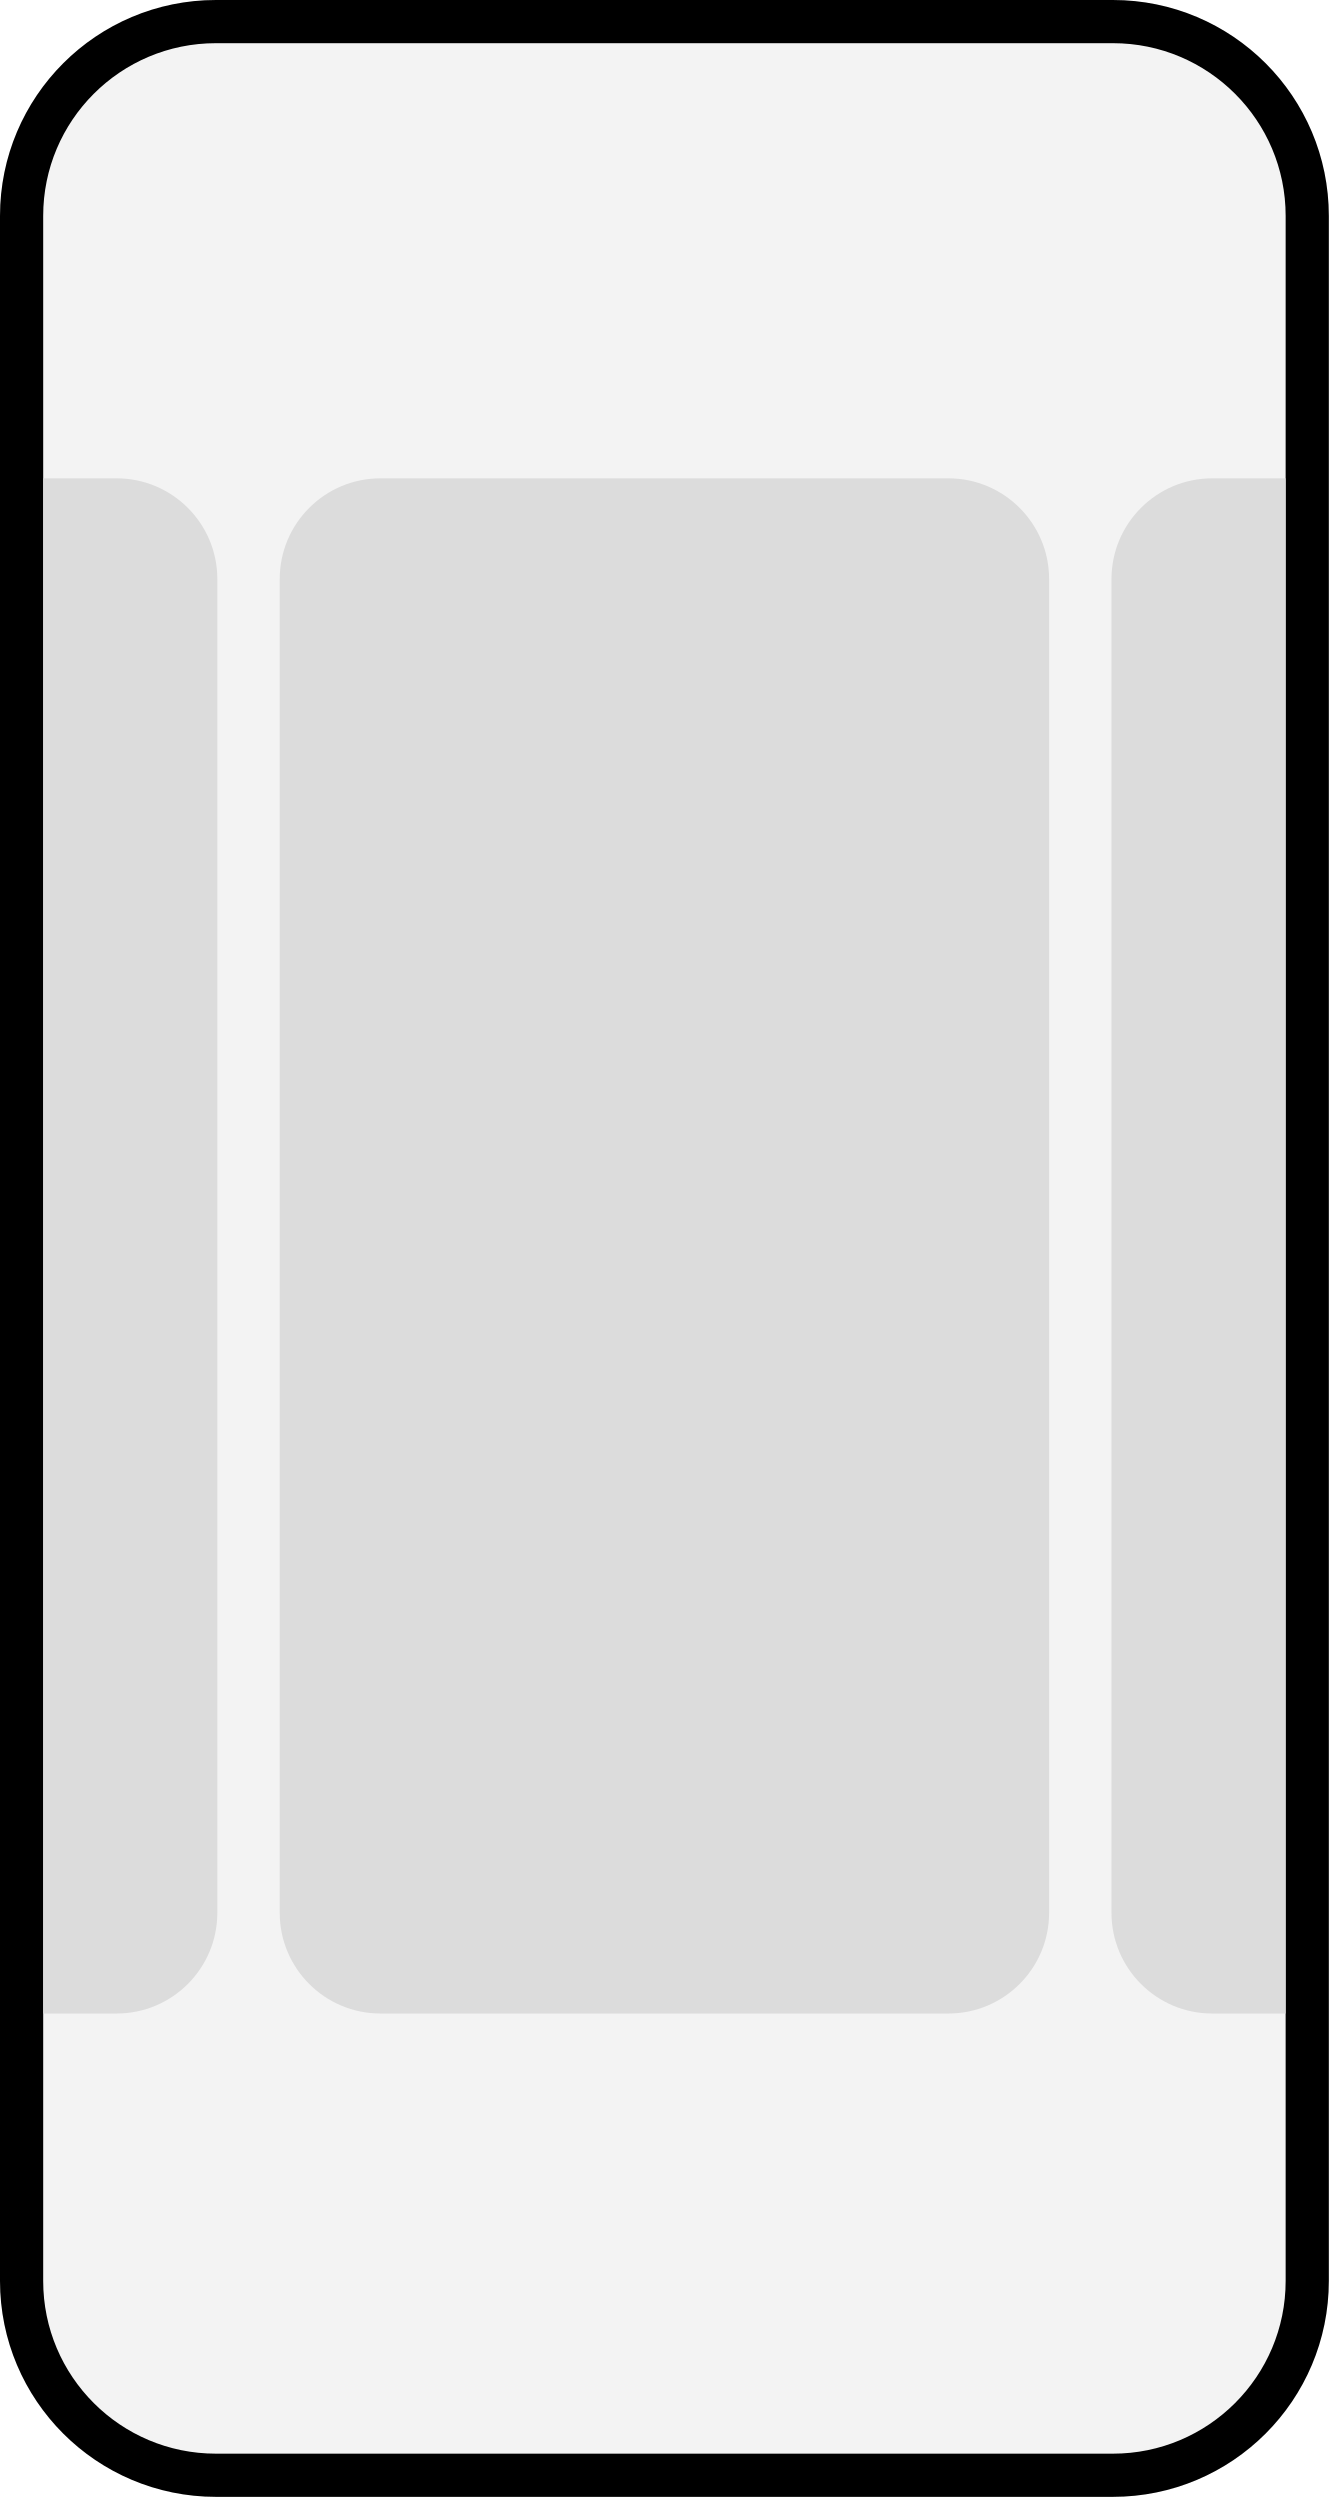
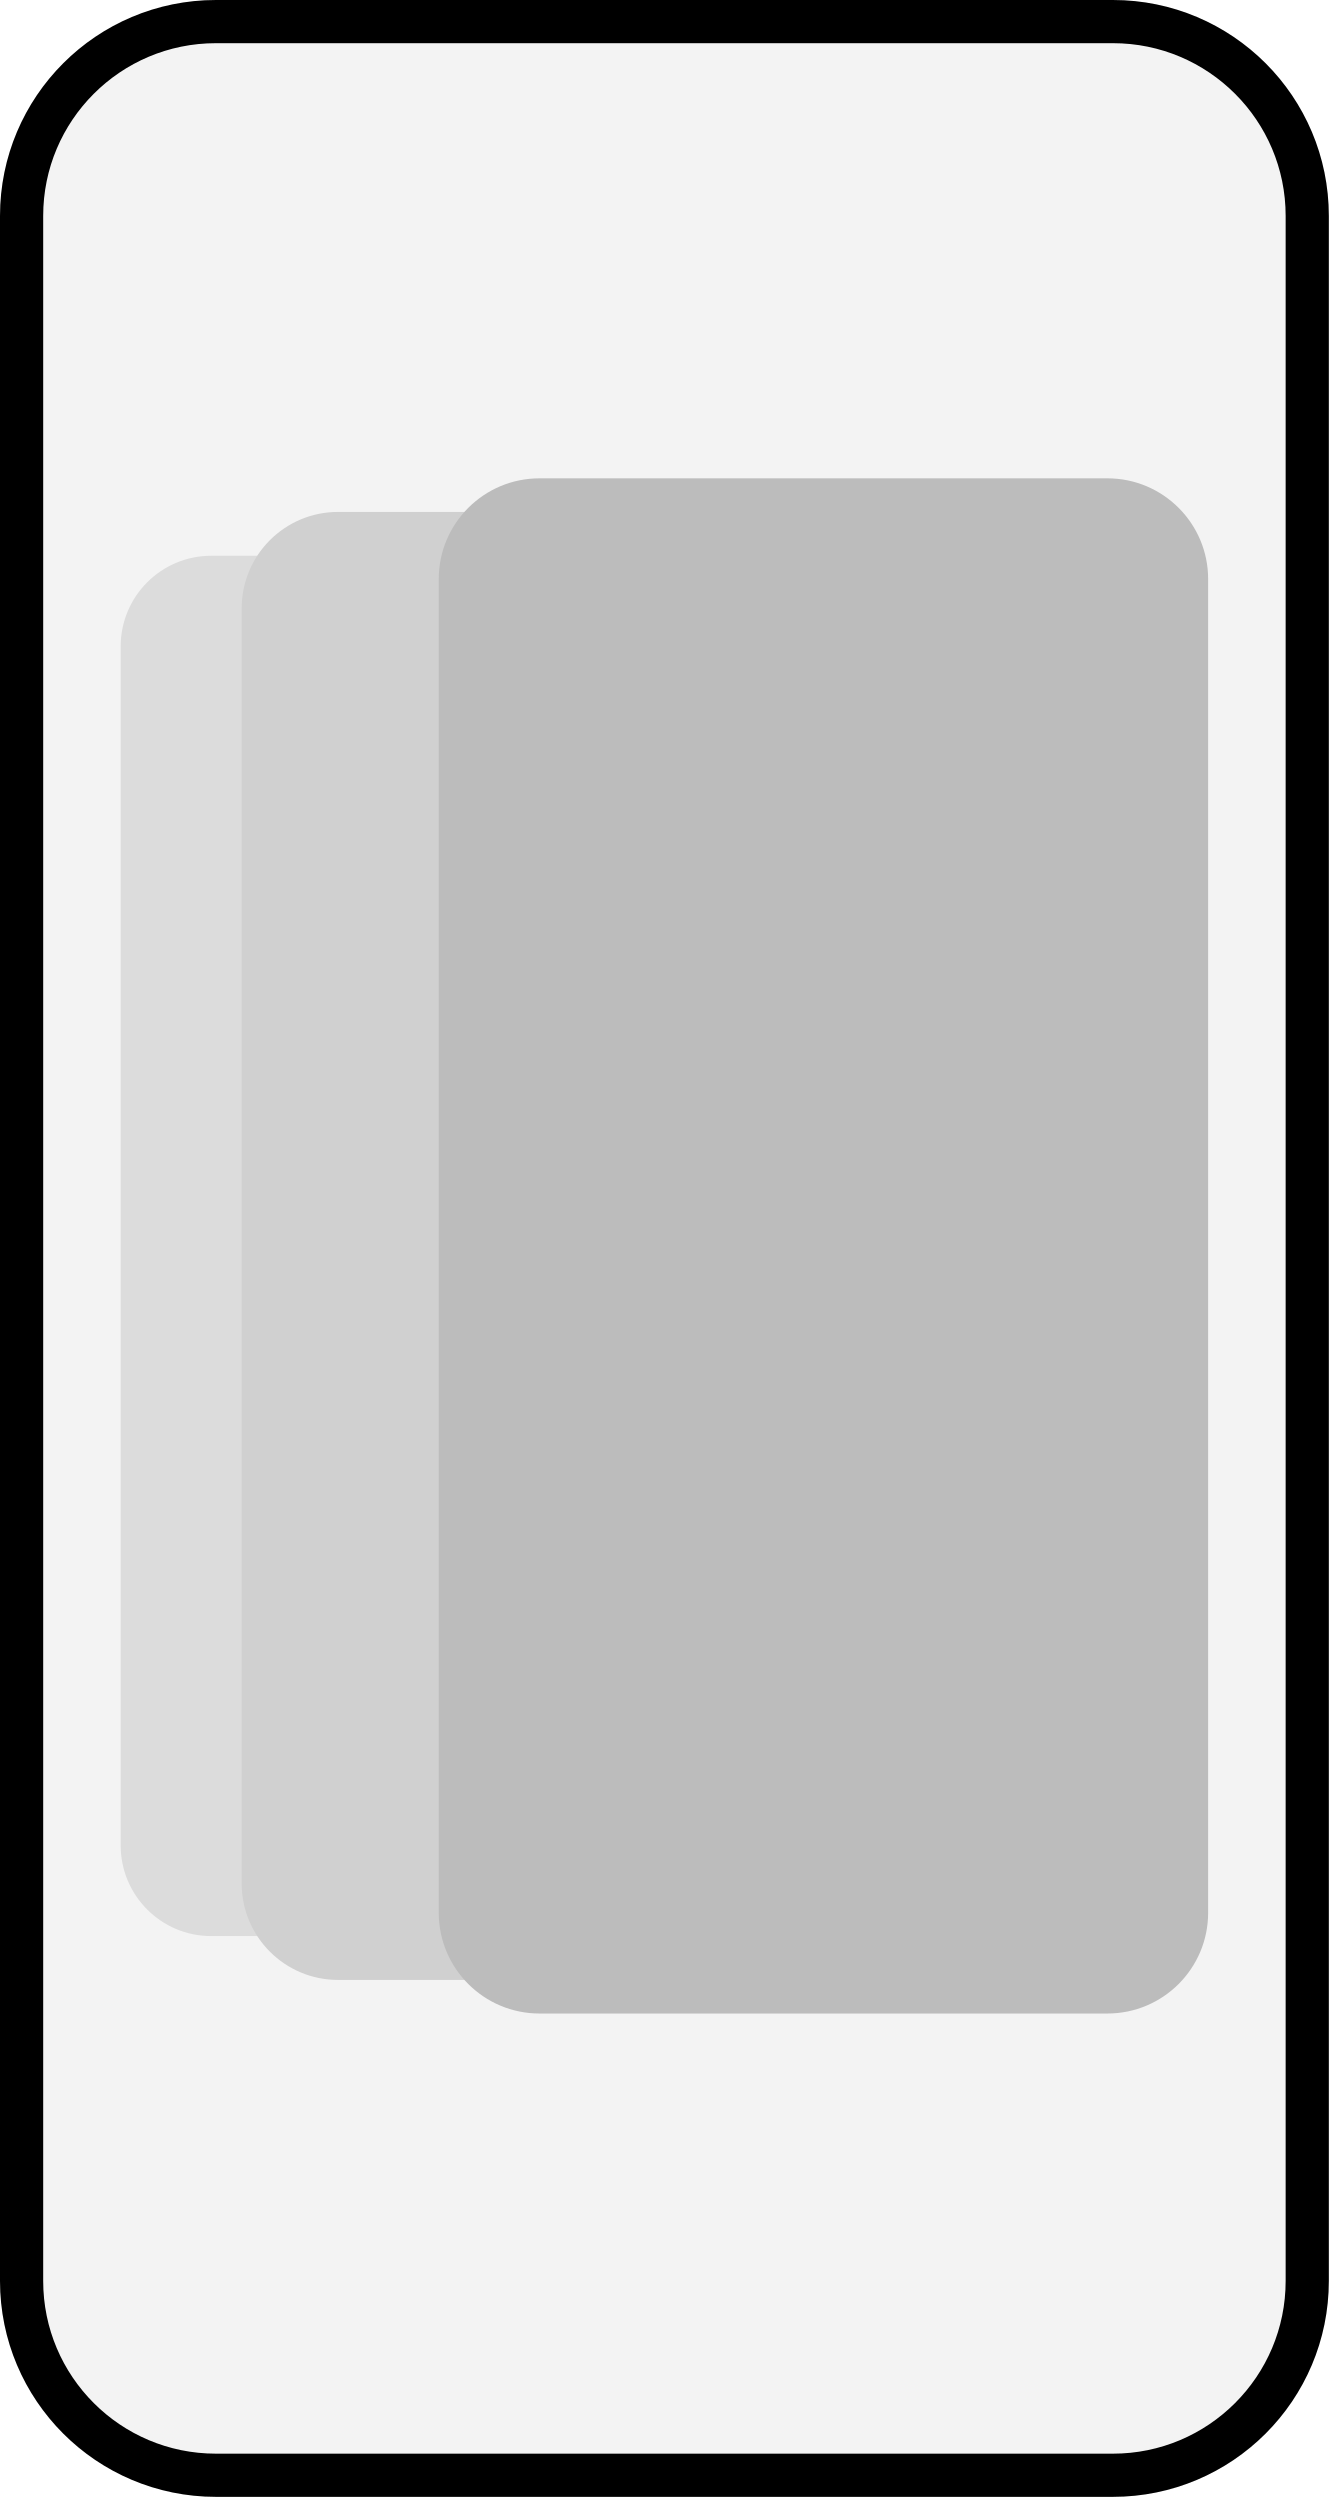
<svg xmlns="http://www.w3.org/2000/svg" width="277" height="521" viewBox="0 0 277 521" fill="none">
  <rect width="276.929" height="520.344" rx="45" fill="#F3F3F3" />
  <rect x="4.5" y="4.5" width="267.929" height="511.344" rx="40.5" stroke="black" stroke-width="9" />
  <mask id="mask0_1572_298" style="mask-type:alpha" maskUnits="userSpaceOnUse" x="9" y="8" width="259" height="504">
    <rect x="9.017" y="8.016" width="258.895" height="503.271" rx="42" fill="#F3F3F3" />
  </mask>
  <g mask="url(#mask0_1572_298)">
-     <rect x="-115.047" y="99.684" width="160.34" height="319.934" rx="21" fill="#DCDCDC" />
-     <rect x="58.294" y="99.684" width="160.34" height="319.934" rx="21" fill="#DCDCDC" />
-     <rect x="231.634" y="99.684" width="160.34" height="319.934" rx="21" fill="#DCDCDC" />
+     <rect x="25.152" y="115.818" width="144.167" height="287.663" rx="18.882" fill="#DCDCDC" />
+     <rect x="50.367" y="106.686" width="153.322" height="305.93" rx="20.081" fill="#D0D0D0" />
+     <rect x="91.436" y="99.684" width="160.34" height="319.934" rx="21" fill="#BCBCBC" />
  </g>
</svg>
